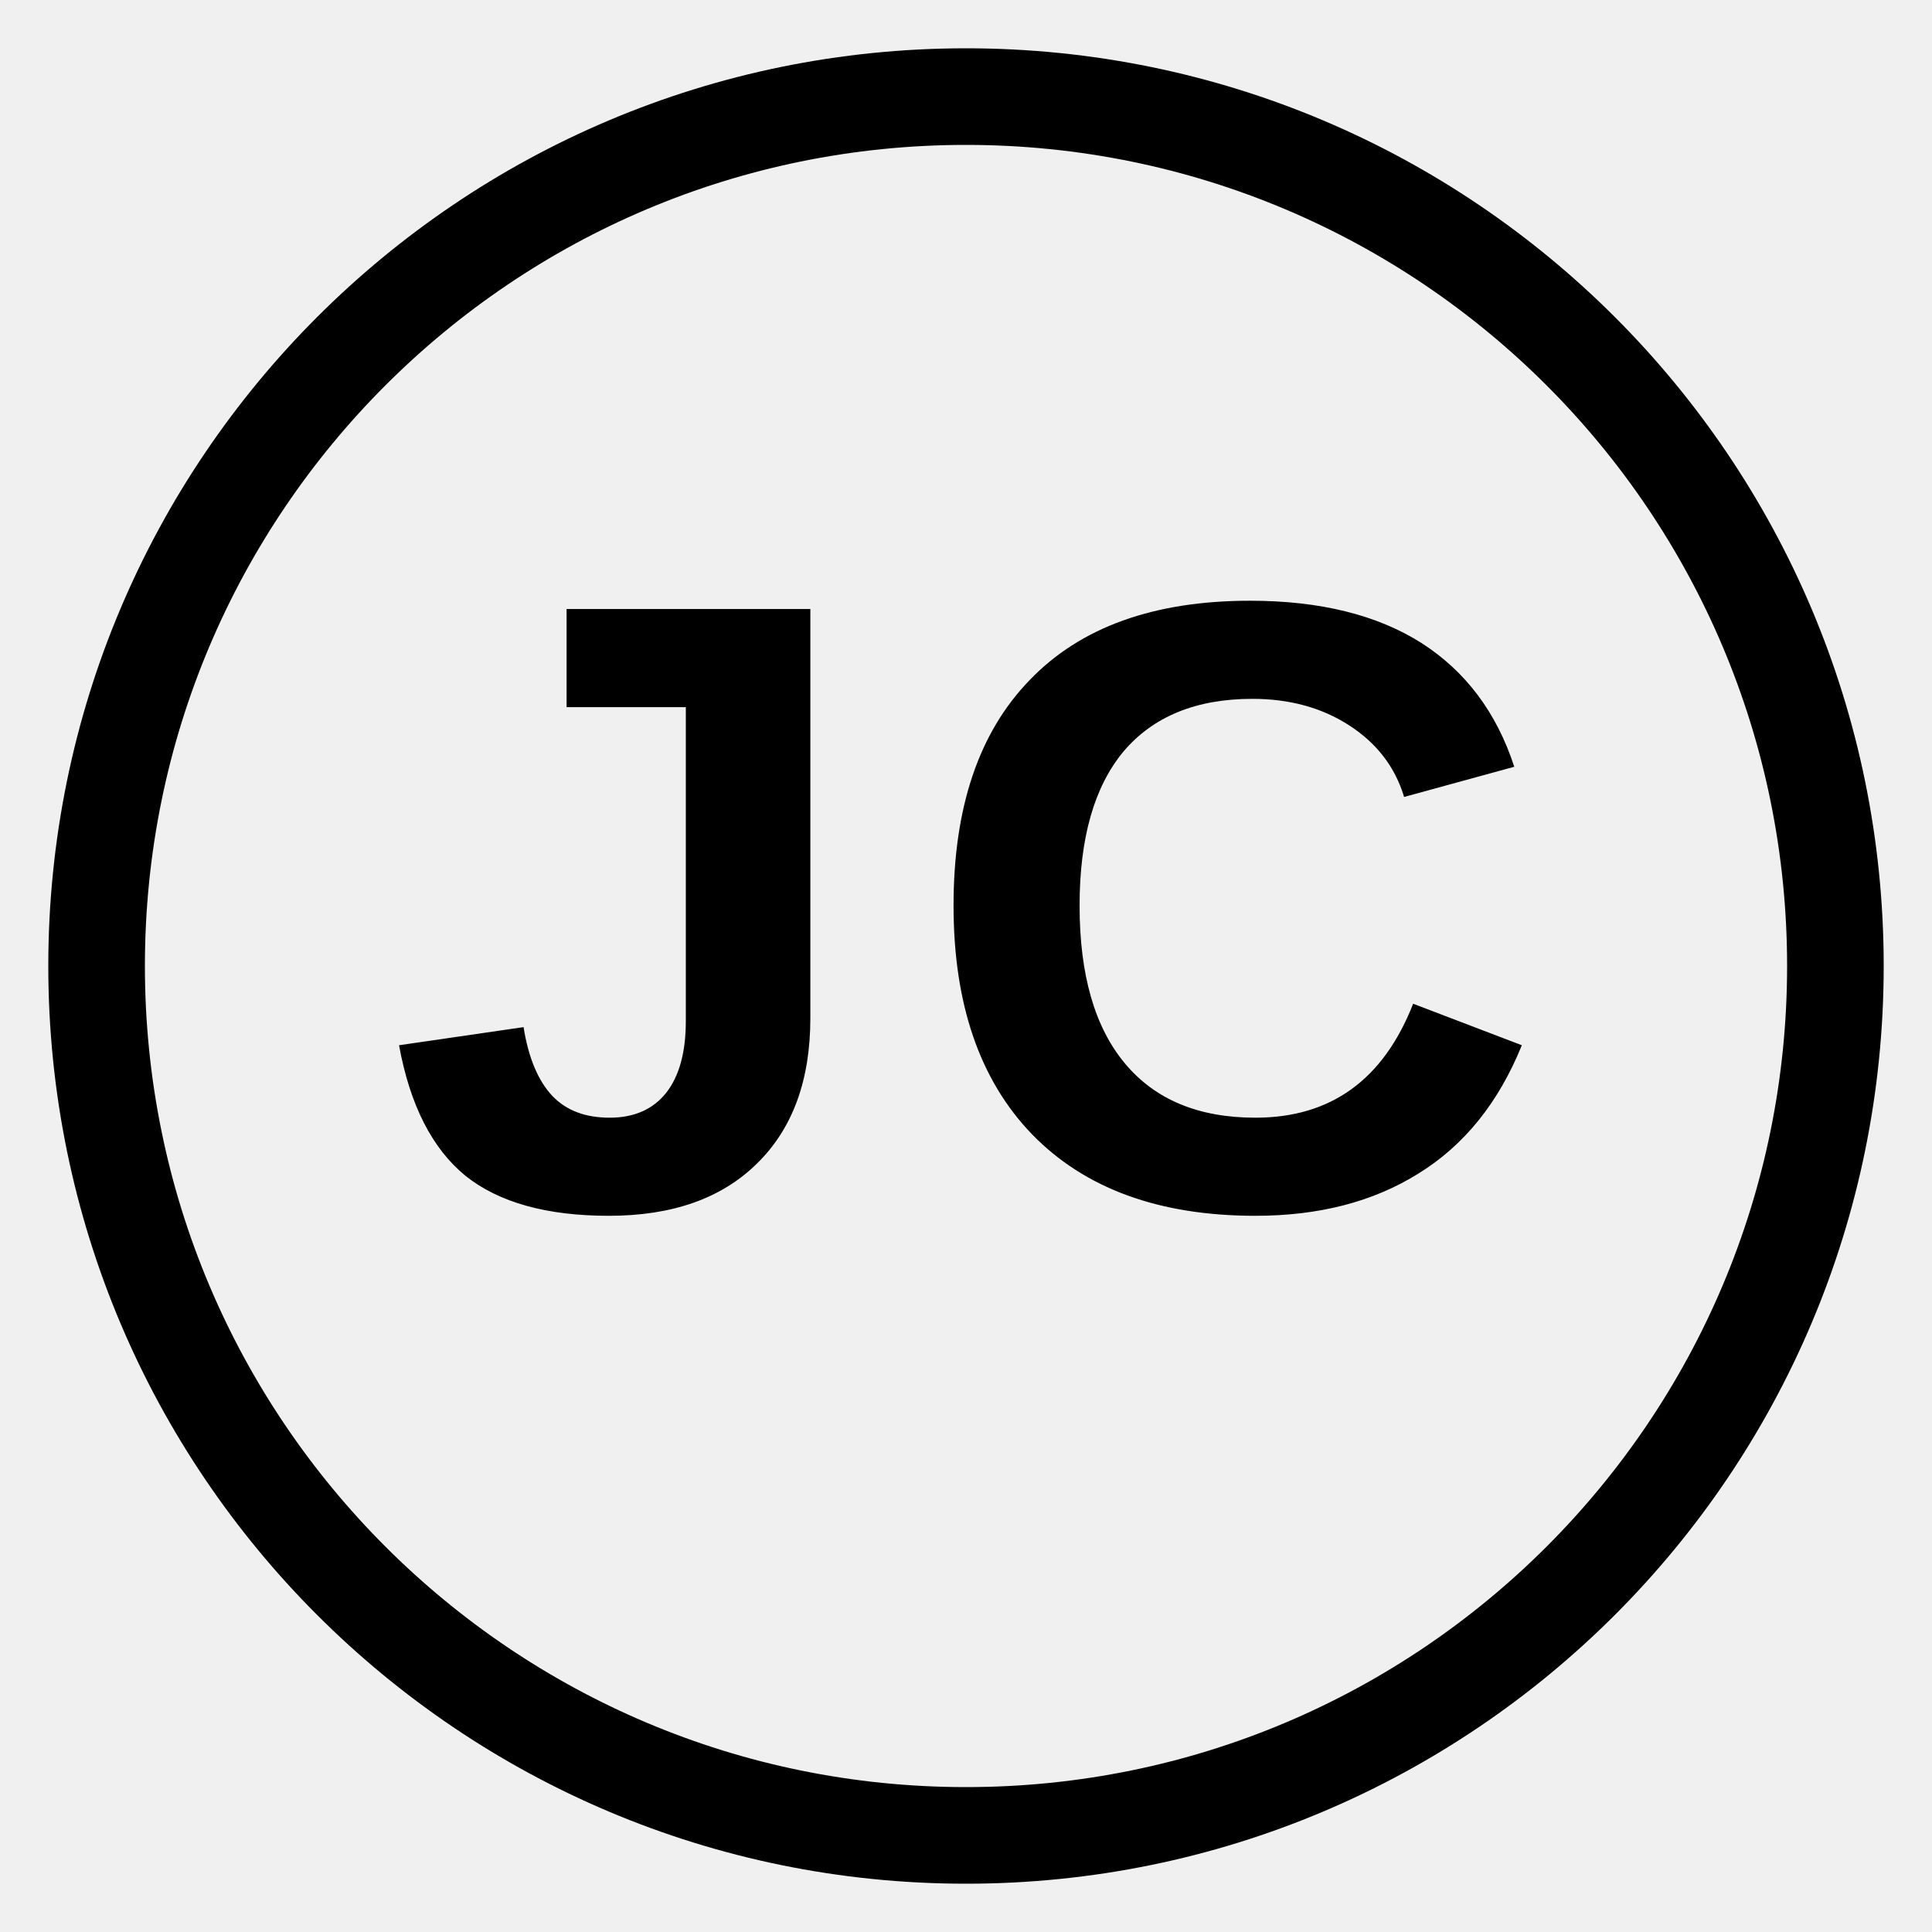
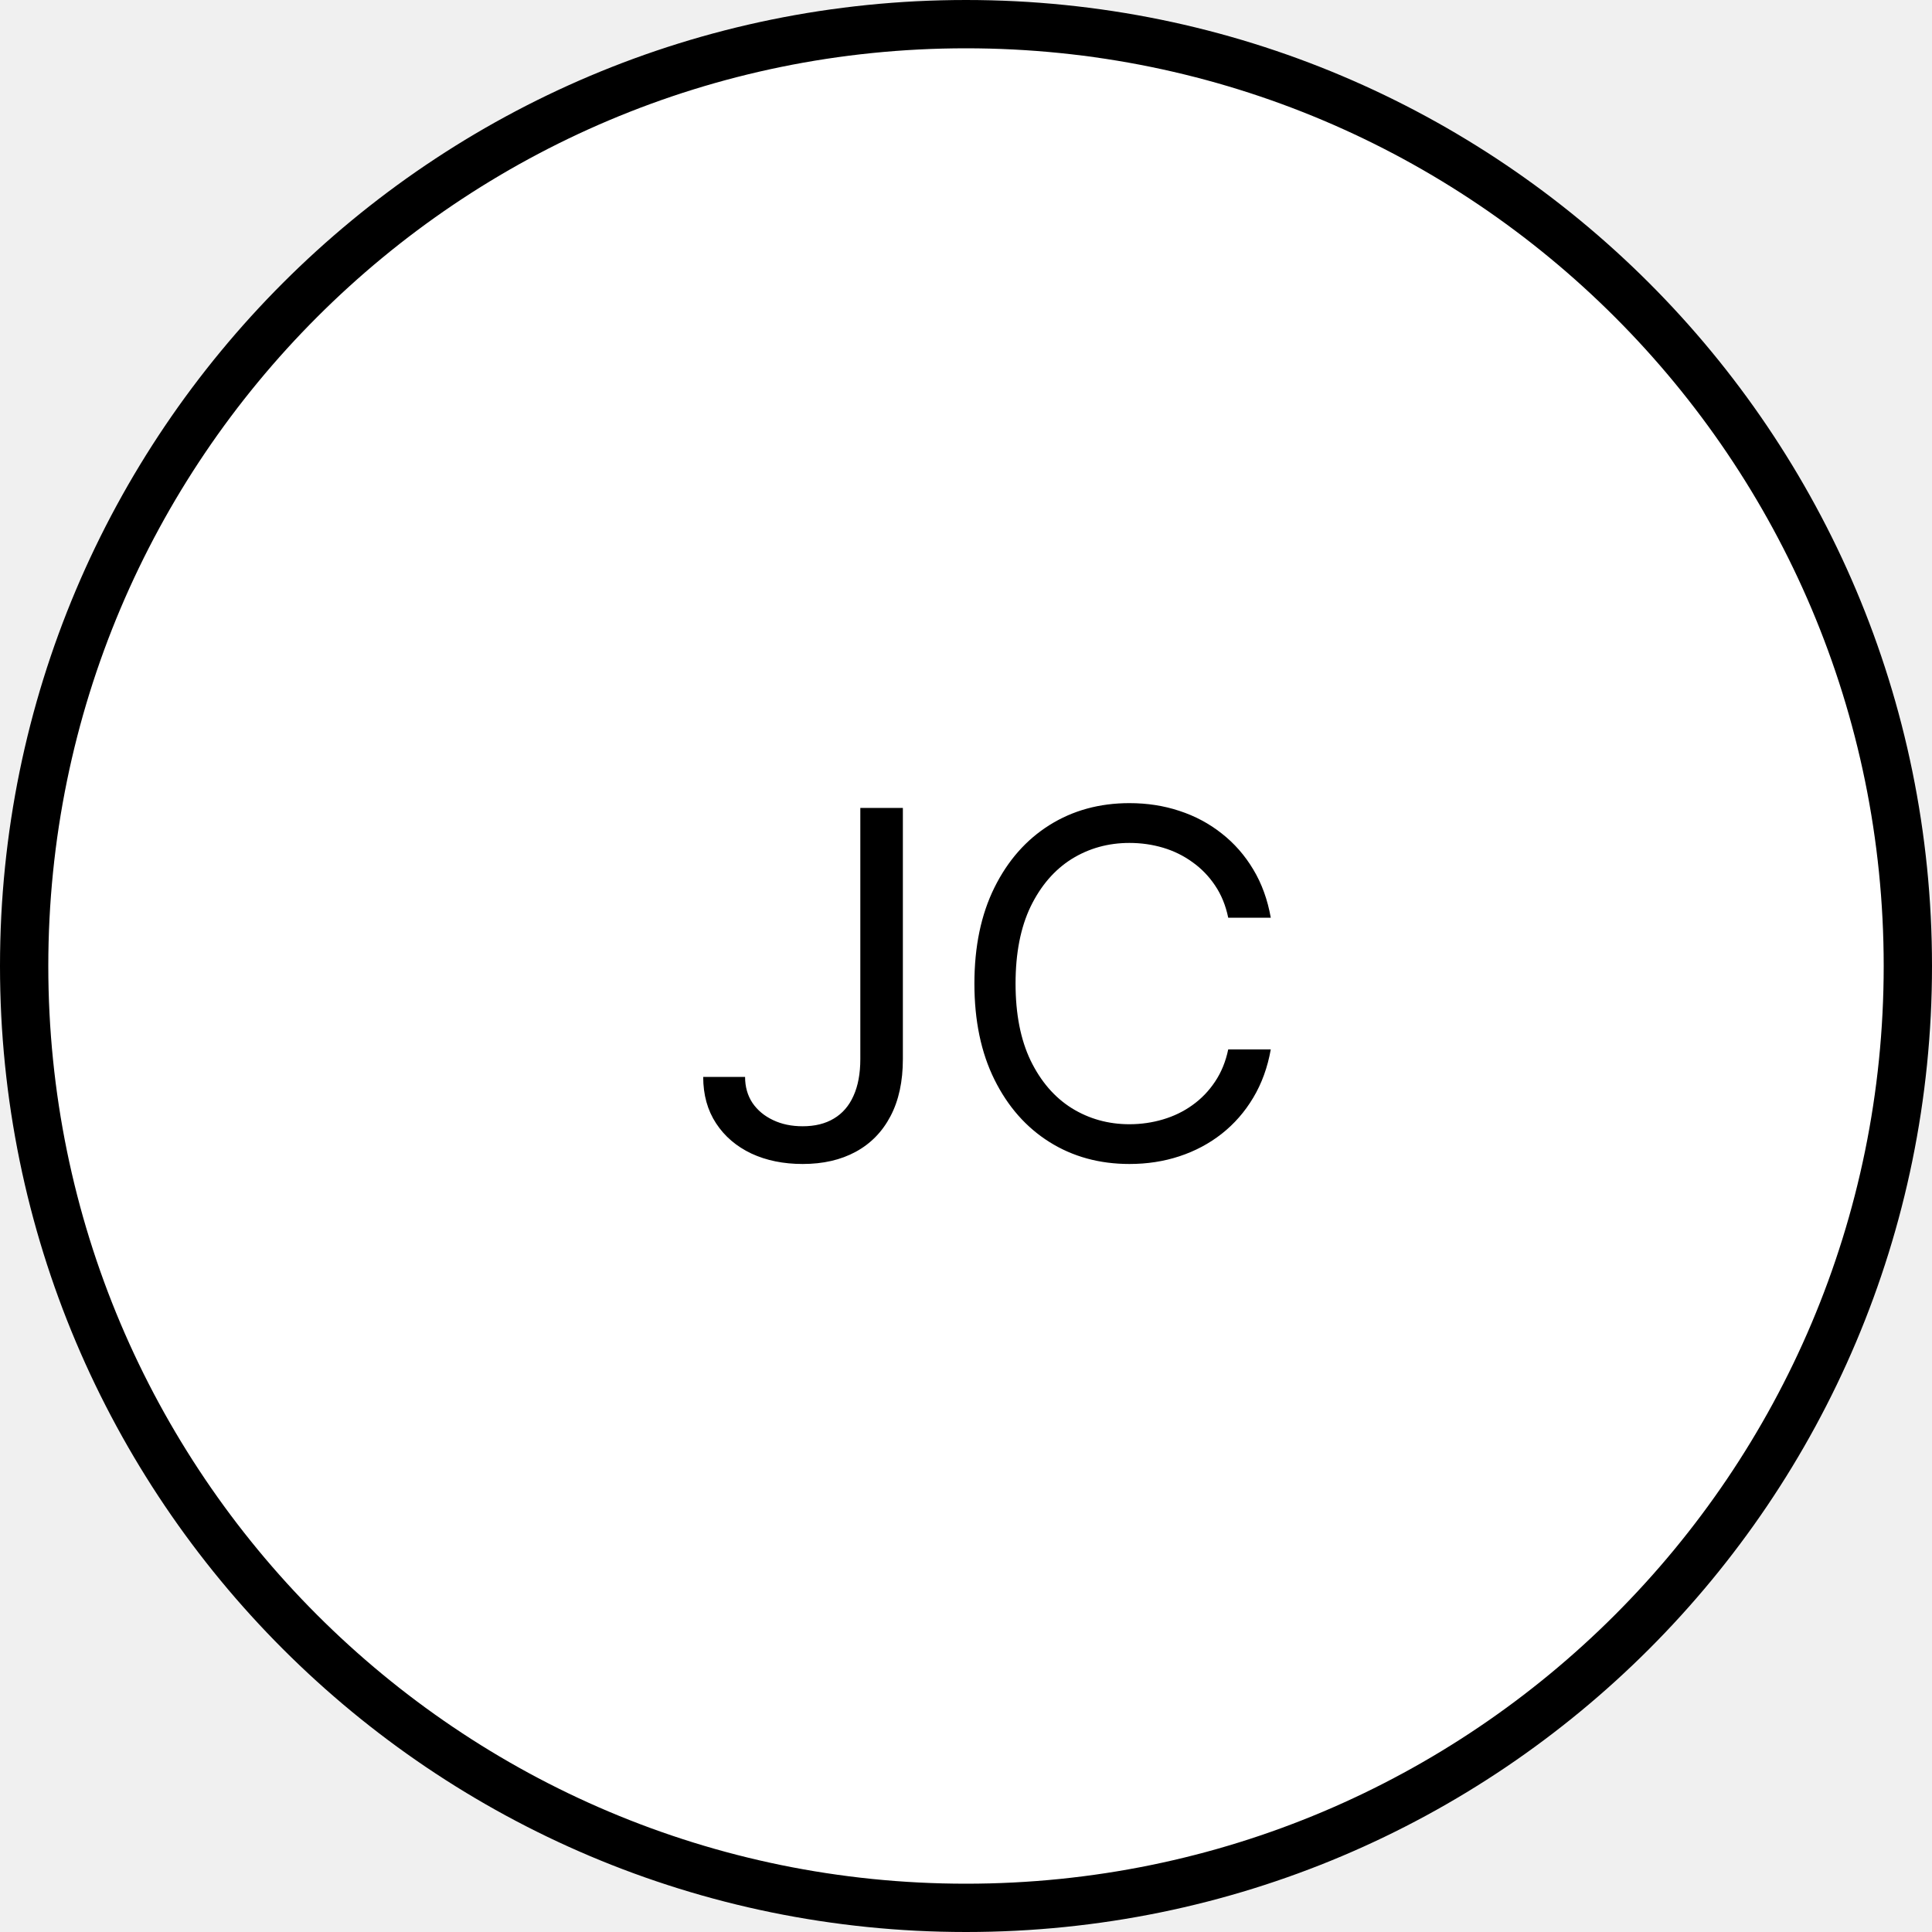
- <svg xmlns="http://www.w3.org/2000/svg" width="40" height="40" viewBox="0 0 40 40">
-   <circle cx="20" cy="20" r="18" fill="transparent" stroke="#000" stroke-width="2" />
-   <text x="20" y="25" text-anchor="middle" font-family="Arial, sans-serif" font-size="18" font-weight="600" letter-spacing="1" fill="#000">
-     JC
-   </text>
+ <svg xmlns="http://www.w3.org/2000/svg" width="40" height="40" viewBox="0 0 40 40" fill="none">
+   <circle cx="20" cy="20" r="19.5" fill="white" stroke="black" />
+   <path d="M17.812 16.727H18.693V21.926C18.693 22.39 18.608 22.784 18.437 23.109C18.267 23.433 18.026 23.679 17.716 23.847C17.406 24.015 17.041 24.099 16.619 24.099C16.221 24.099 15.867 24.027 15.557 23.883C15.247 23.736 15.003 23.528 14.826 23.258C14.648 22.988 14.559 22.667 14.559 22.296H15.426C15.426 22.501 15.477 22.681 15.579 22.835C15.683 22.987 15.825 23.105 16.005 23.19C16.185 23.276 16.389 23.318 16.619 23.318C16.872 23.318 17.088 23.265 17.265 23.158C17.443 23.052 17.578 22.896 17.67 22.69C17.765 22.481 17.812 22.227 17.812 21.926V16.727ZM26.31 19H25.429C25.377 18.747 25.286 18.524 25.156 18.332C25.028 18.141 24.872 17.98 24.687 17.849C24.505 17.717 24.302 17.617 24.08 17.551C23.858 17.485 23.625 17.452 23.384 17.452C22.944 17.452 22.545 17.563 22.187 17.785C21.832 18.008 21.549 18.336 21.338 18.769C21.13 19.202 21.026 19.734 21.026 20.364C21.026 20.993 21.13 21.525 21.338 21.958C21.549 22.391 21.832 22.719 22.187 22.942C22.545 23.164 22.944 23.276 23.384 23.276C23.625 23.276 23.858 23.242 24.08 23.176C24.302 23.11 24.505 23.012 24.687 22.881C24.872 22.749 25.028 22.587 25.156 22.395C25.286 22.201 25.377 21.978 25.429 21.727H26.31C26.244 22.099 26.123 22.432 25.948 22.725C25.773 23.019 25.555 23.268 25.294 23.474C25.034 23.678 24.742 23.833 24.417 23.94C24.095 24.046 23.751 24.099 23.384 24.099C22.764 24.099 22.212 23.948 21.729 23.645C21.246 23.342 20.866 22.911 20.589 22.352C20.312 21.794 20.174 21.131 20.174 20.364C20.174 19.597 20.312 18.934 20.589 18.375C20.866 17.816 21.246 17.385 21.729 17.082C22.212 16.779 22.764 16.628 23.384 16.628C23.751 16.628 24.095 16.681 24.417 16.788C24.742 16.894 25.034 17.05 25.294 17.256C25.555 17.46 25.773 17.709 25.948 18.002C26.123 18.293 26.244 18.626 26.31 19Z" fill="black" />
</svg>
